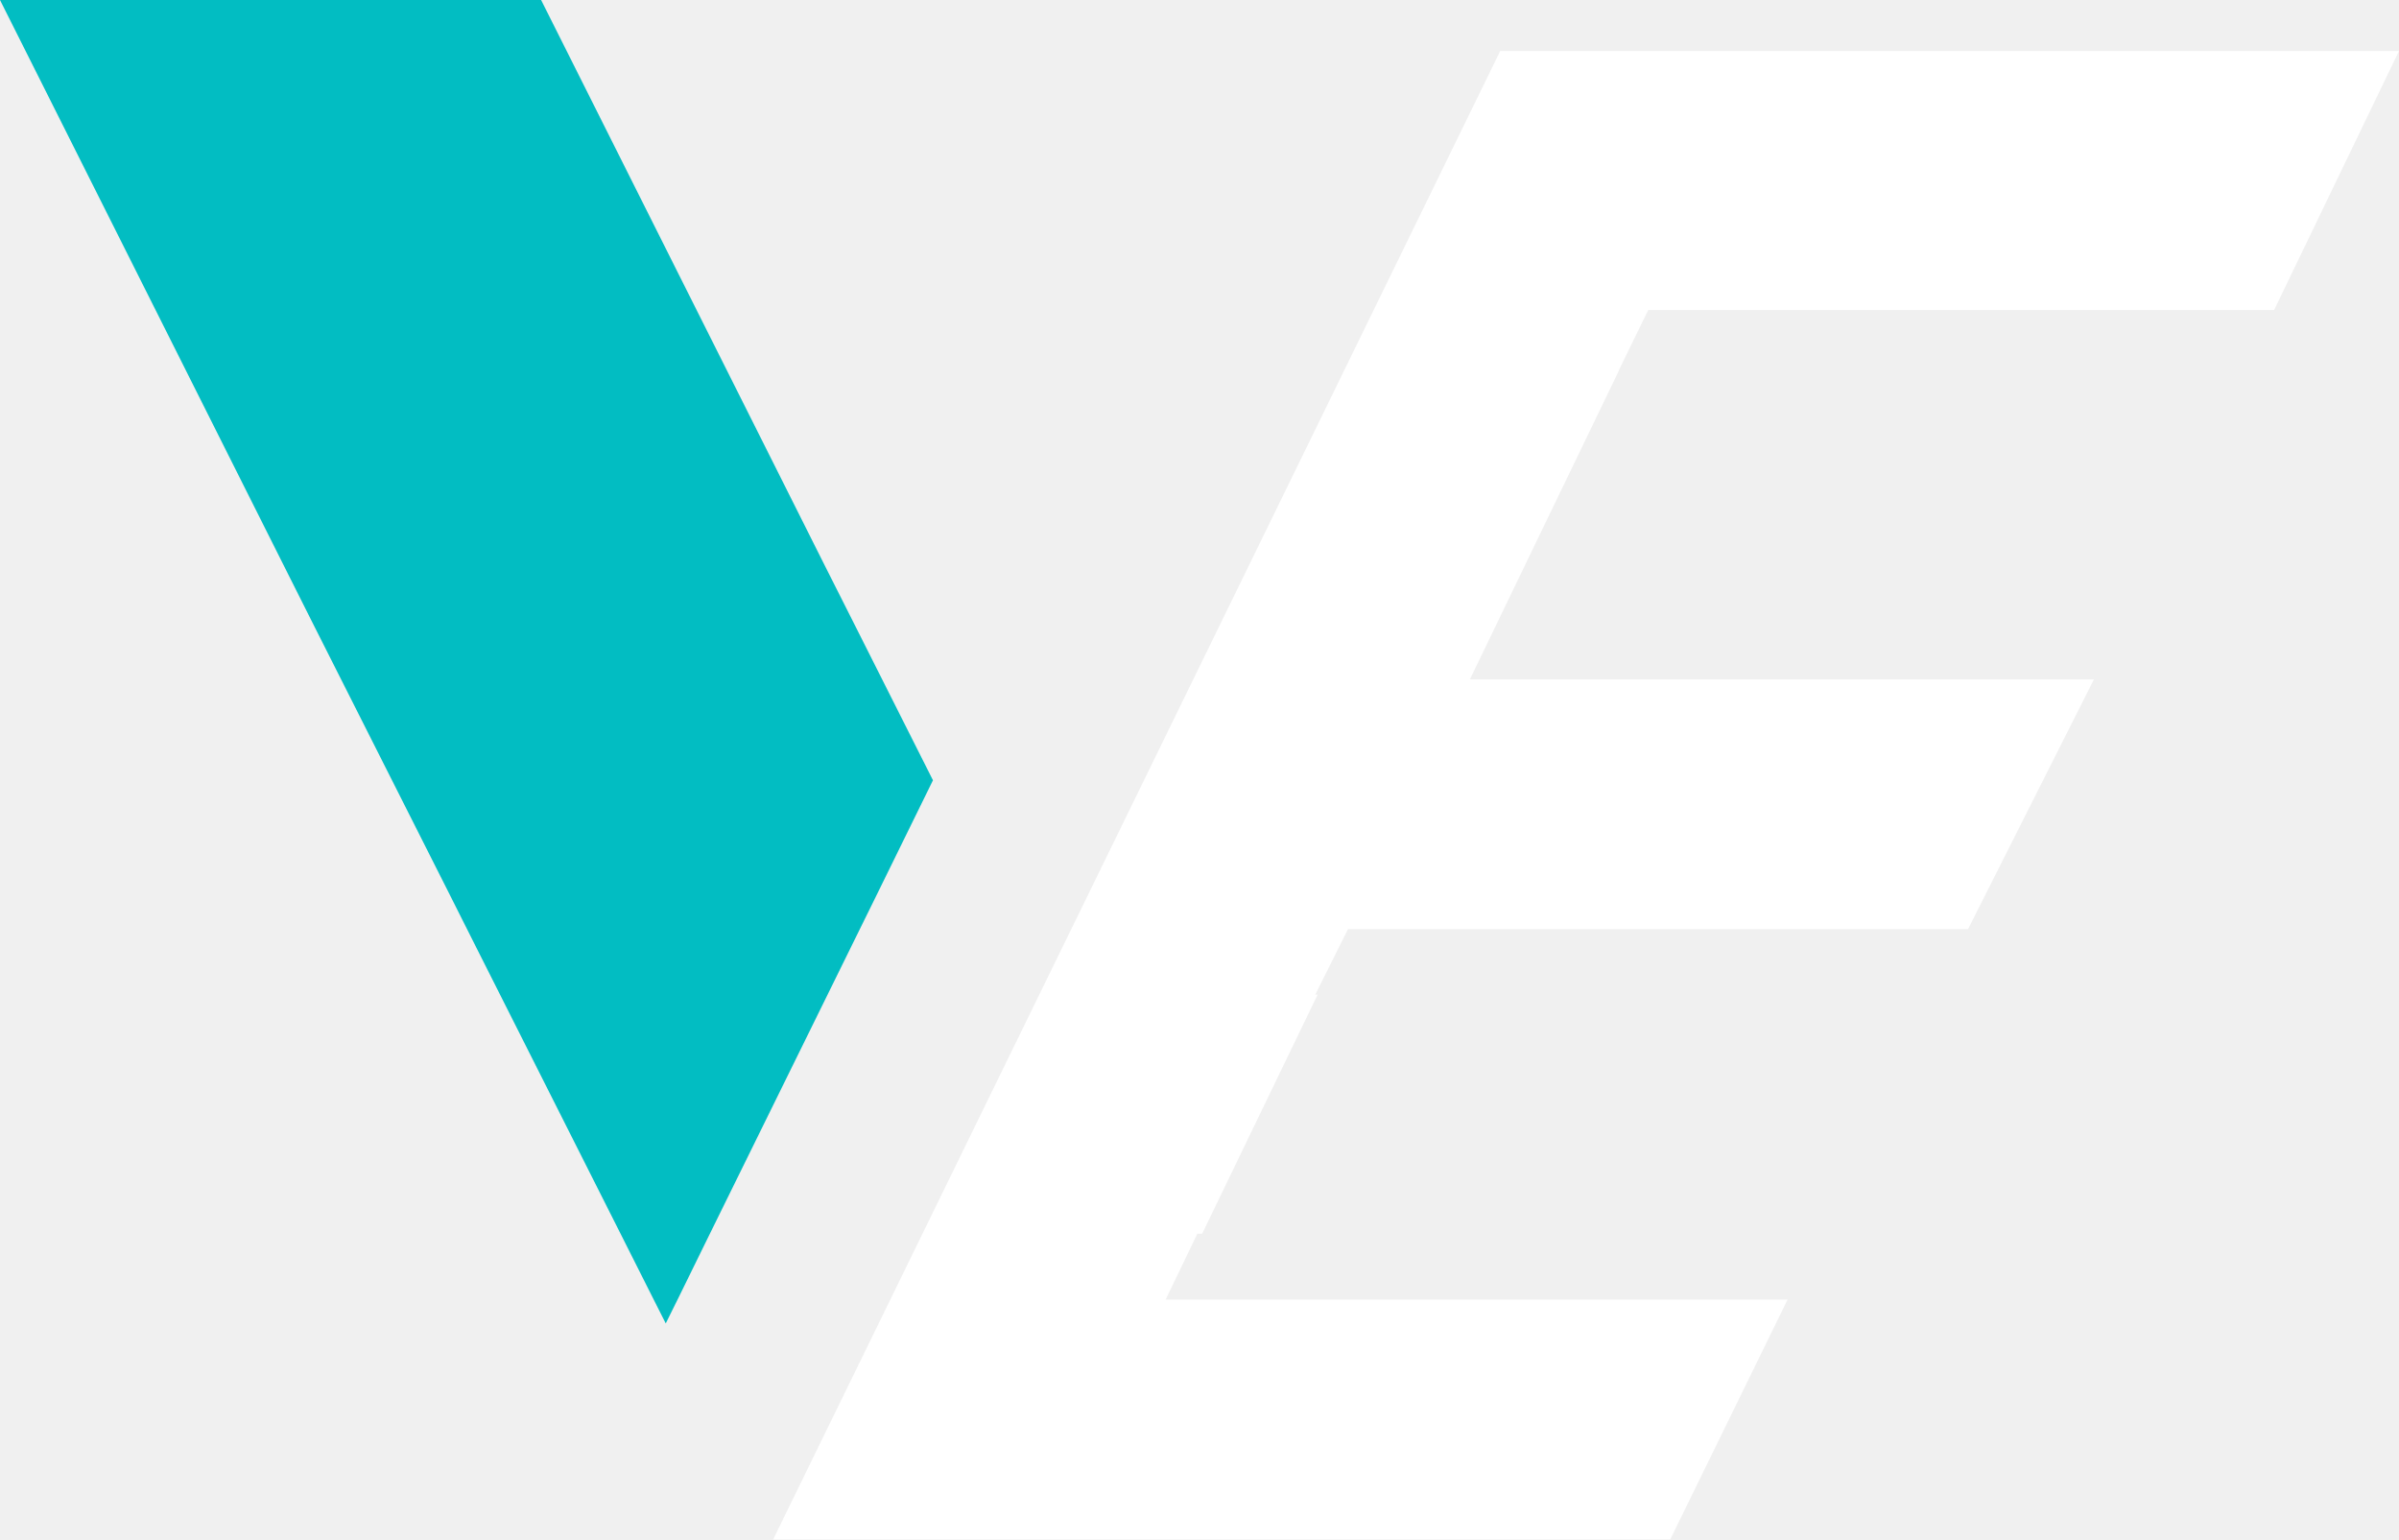
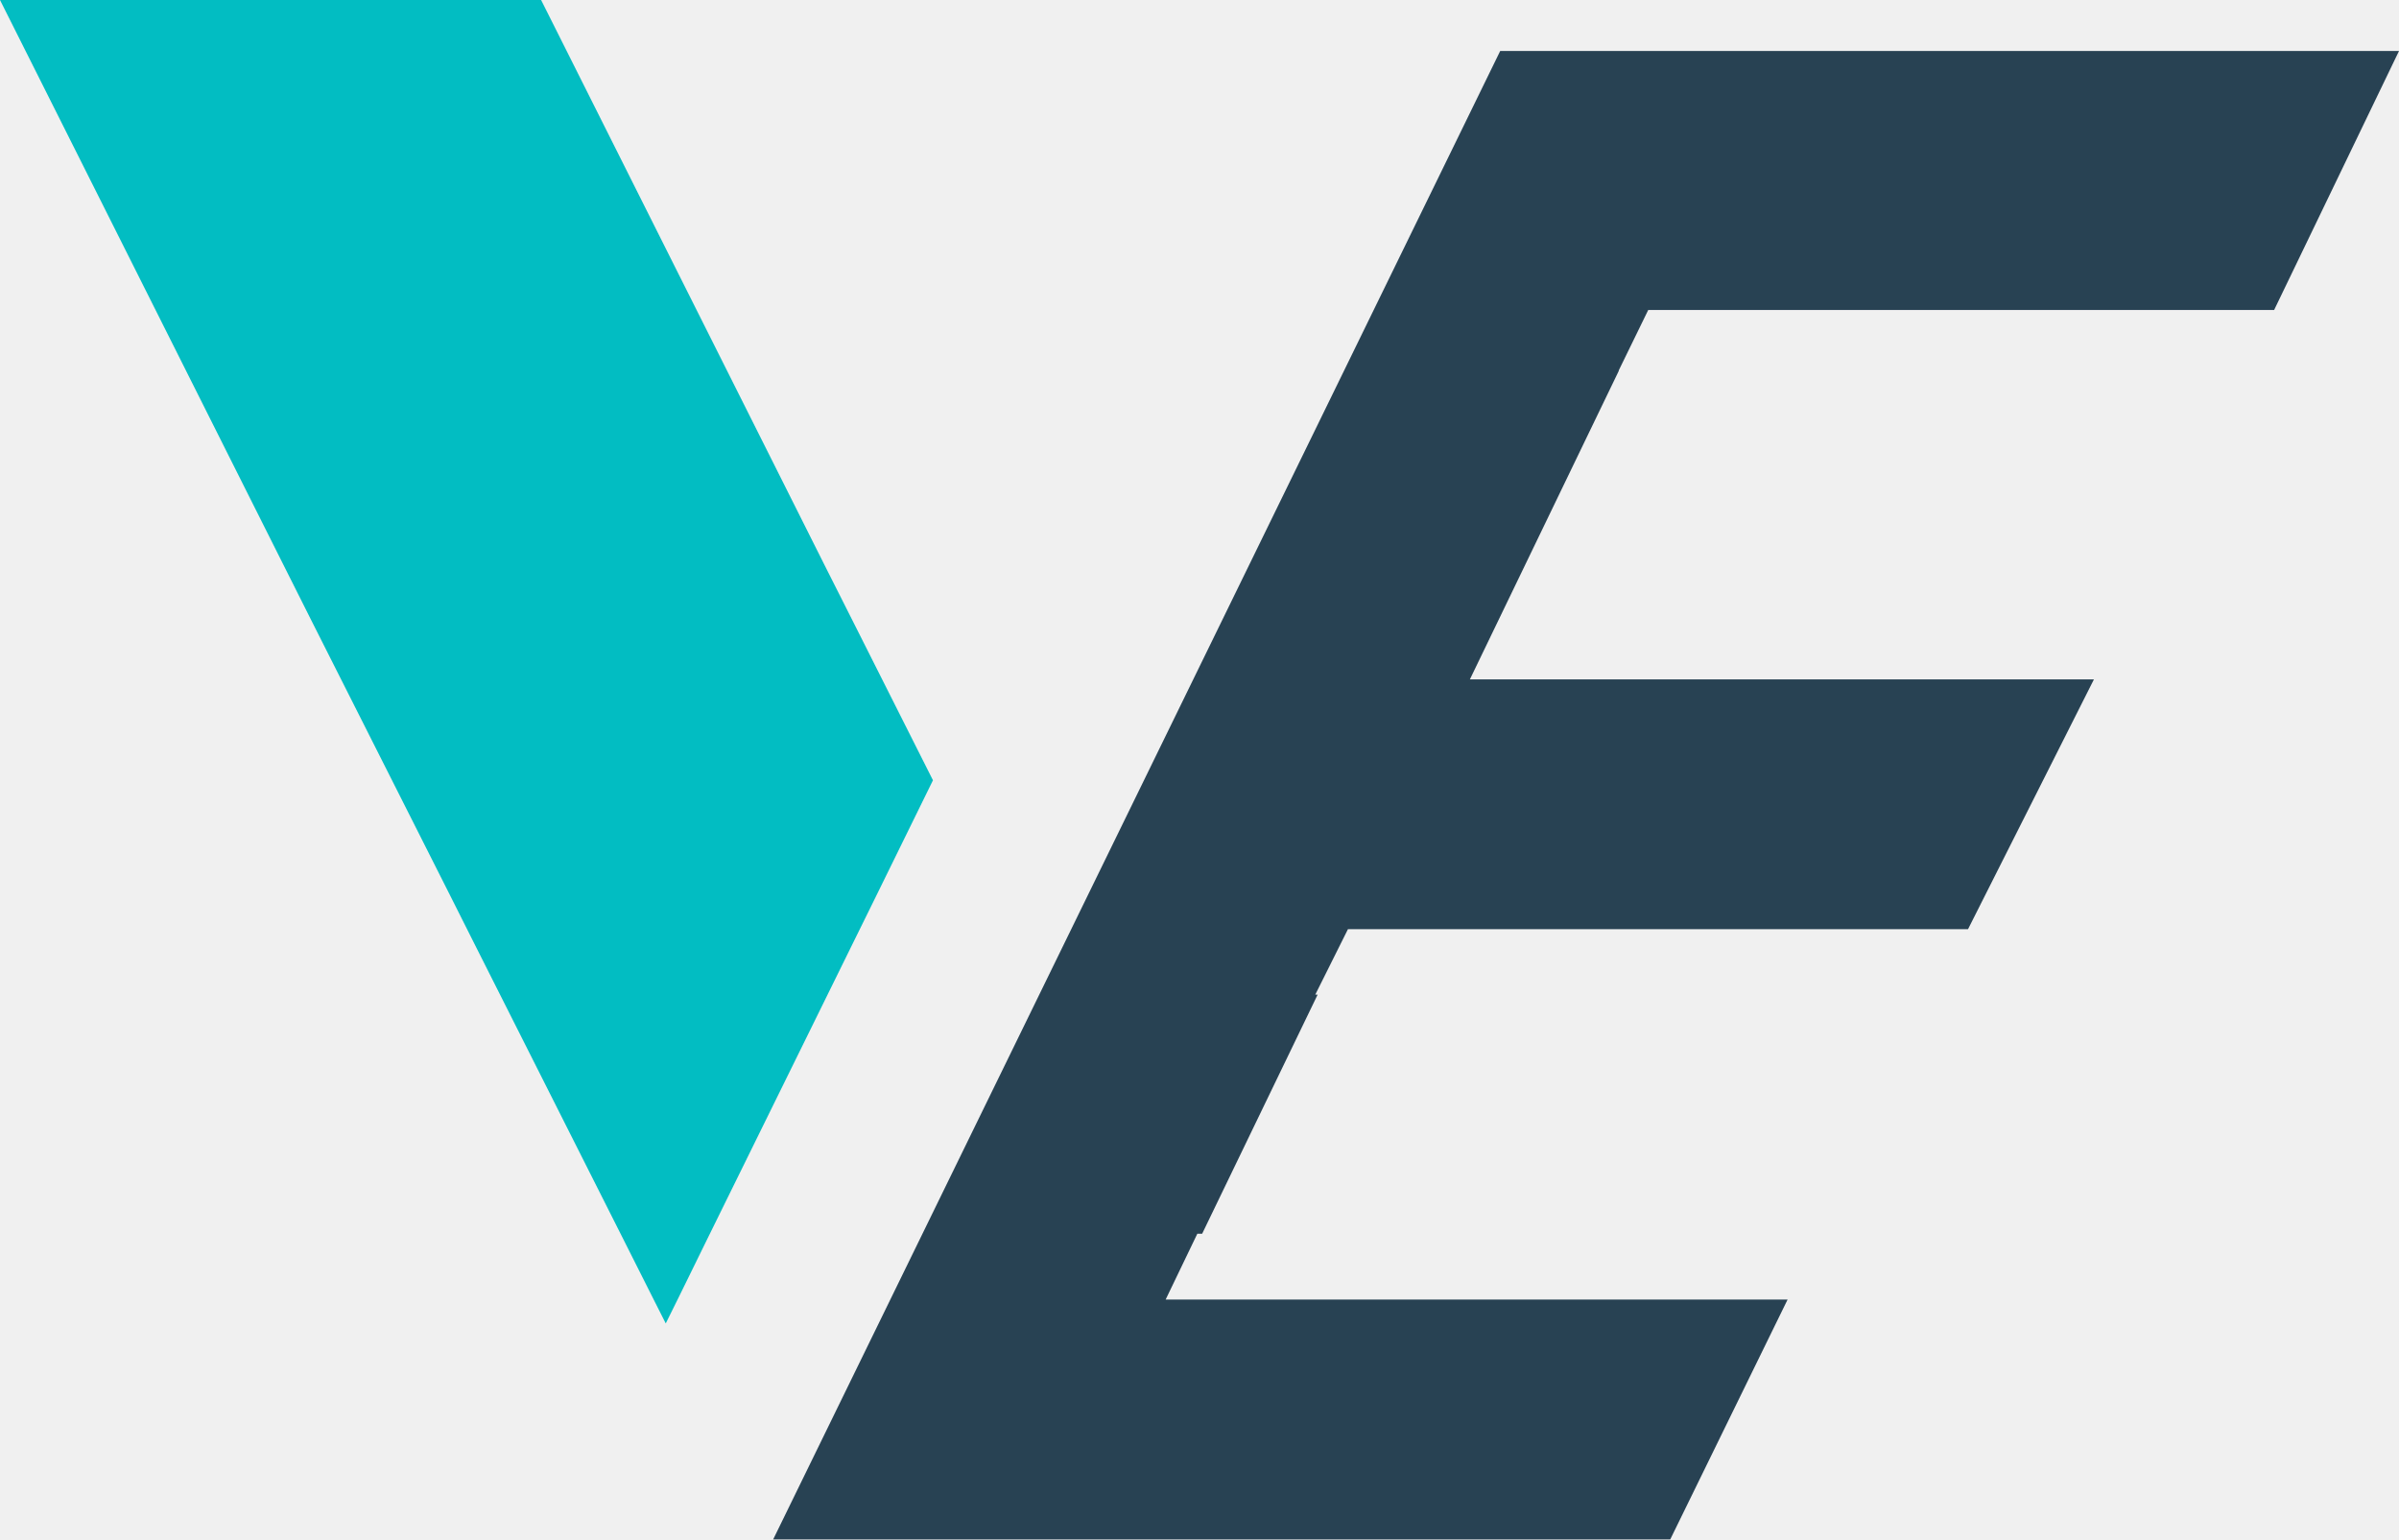
<svg xmlns="http://www.w3.org/2000/svg" id="_Слой_2" data-name="Слой 2" viewBox="0 0 193.83 124.39">
  <defs>
    <style>
-       .cls-1 {
-         fill: #fff;
-       }
- 
-       .cls-2 {
-         fill: #02bdc2;
-       }
-     </style>
+ 		.cls-1 {
+ 		fill: #284253;
+ 		}
+ 		@media (prefers-color-scheme: dark) {
+ 		.cls-1 { fill: #fff; } /* правая часть для тёмной темы */
+ 		}
+ 		.cls-2 {
+ 		fill: #02bdc2;
+ 		}
+ 	</style>
  </defs>
  <g id="_Слой_1-2" data-name=" Слой 1">
    <polygon class="cls-2" points="75.38 63.05 70.81 72.36 68.83 76.38 57.13 100.15 54.83 104.84 53.79 106.94 52.73 104.84 50.37 100.15 38.39 76.38 36.37 72.36 25.22 50.26 22.89 45.62 0 0 43.72 0 66.6 45.62 68.94 50.26 75.38 63.05" />
    <polygon class="cls-1" points="133.17 25.05 130.78 29.95 130.8 29.95 118.76 54.9 169.18 54.9 159.01 75.08 108.91 75.08 106.27 80.37 106.46 80.37 97.13 99.69 96.74 99.69 94.18 105.01 144.43 105.01 134.95 124.39 62.47 124.39 121.21 4.12 193.83 4.12 183.74 25.05 133.17 25.05" />
  </g>
</svg>
